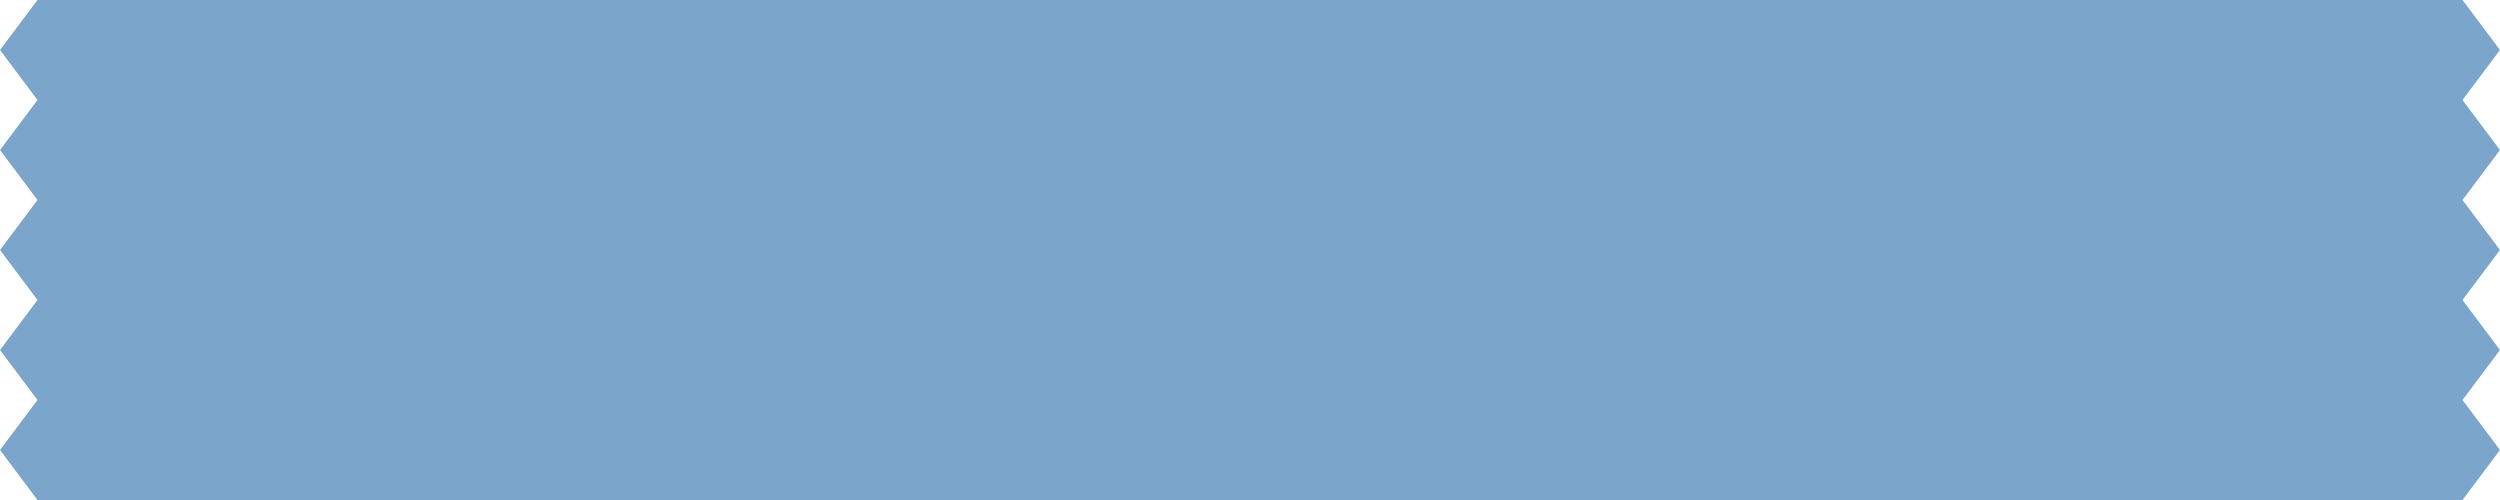
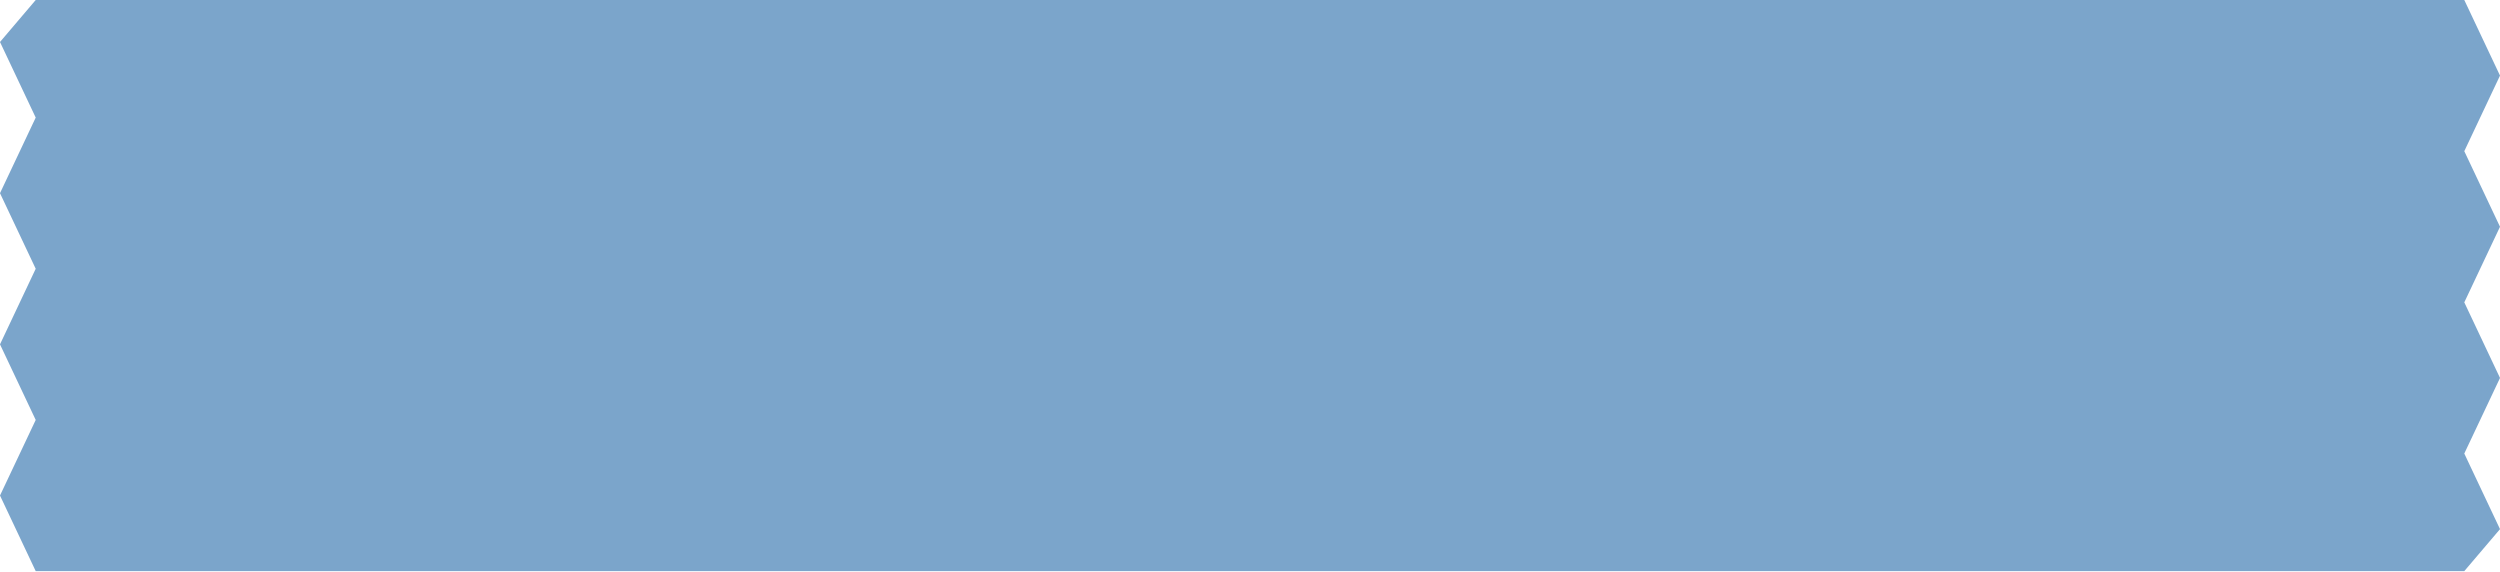
- <svg xmlns="http://www.w3.org/2000/svg" viewBox="0 0 200 40" preserveAspectRatio="none">
-   <path d="M3.0 0 H197.0 L200 4.0 L197.0 8.0 L200 12.0 L197.0 16.0 L200 20.0 L197.0 24.0 L200 28.0 L197.0 32.0 L200 36.0 L197.0 40 L197.0 40 H3.0 L0 36.0 L3.0 32.0 L0 28.0 L3.0 24.0 L0 20.0 L3.0 16.0 L0 12.0 L3.0 8.0 L0 4.0 L3.0 0 Z" fill="#7BA5CB" />
+ <svg xmlns="http://www.w3.org/2000/svg" viewBox="0 0 232 53" preserveAspectRatio="none">
+   <path d="M3.314 0L228.686 0L232 7.015L228.686 14.029L232 21.044L228.686 28.059L232 35.074L228.686 42.088L232 49.103L228.686 53L3.314 53L0 45.985L3.314 38.971L0 31.956L3.314 24.941L0 17.927L3.314 10.912L0 3.897L3.314 0Z" fill="#7BA5CB" />
</svg>
